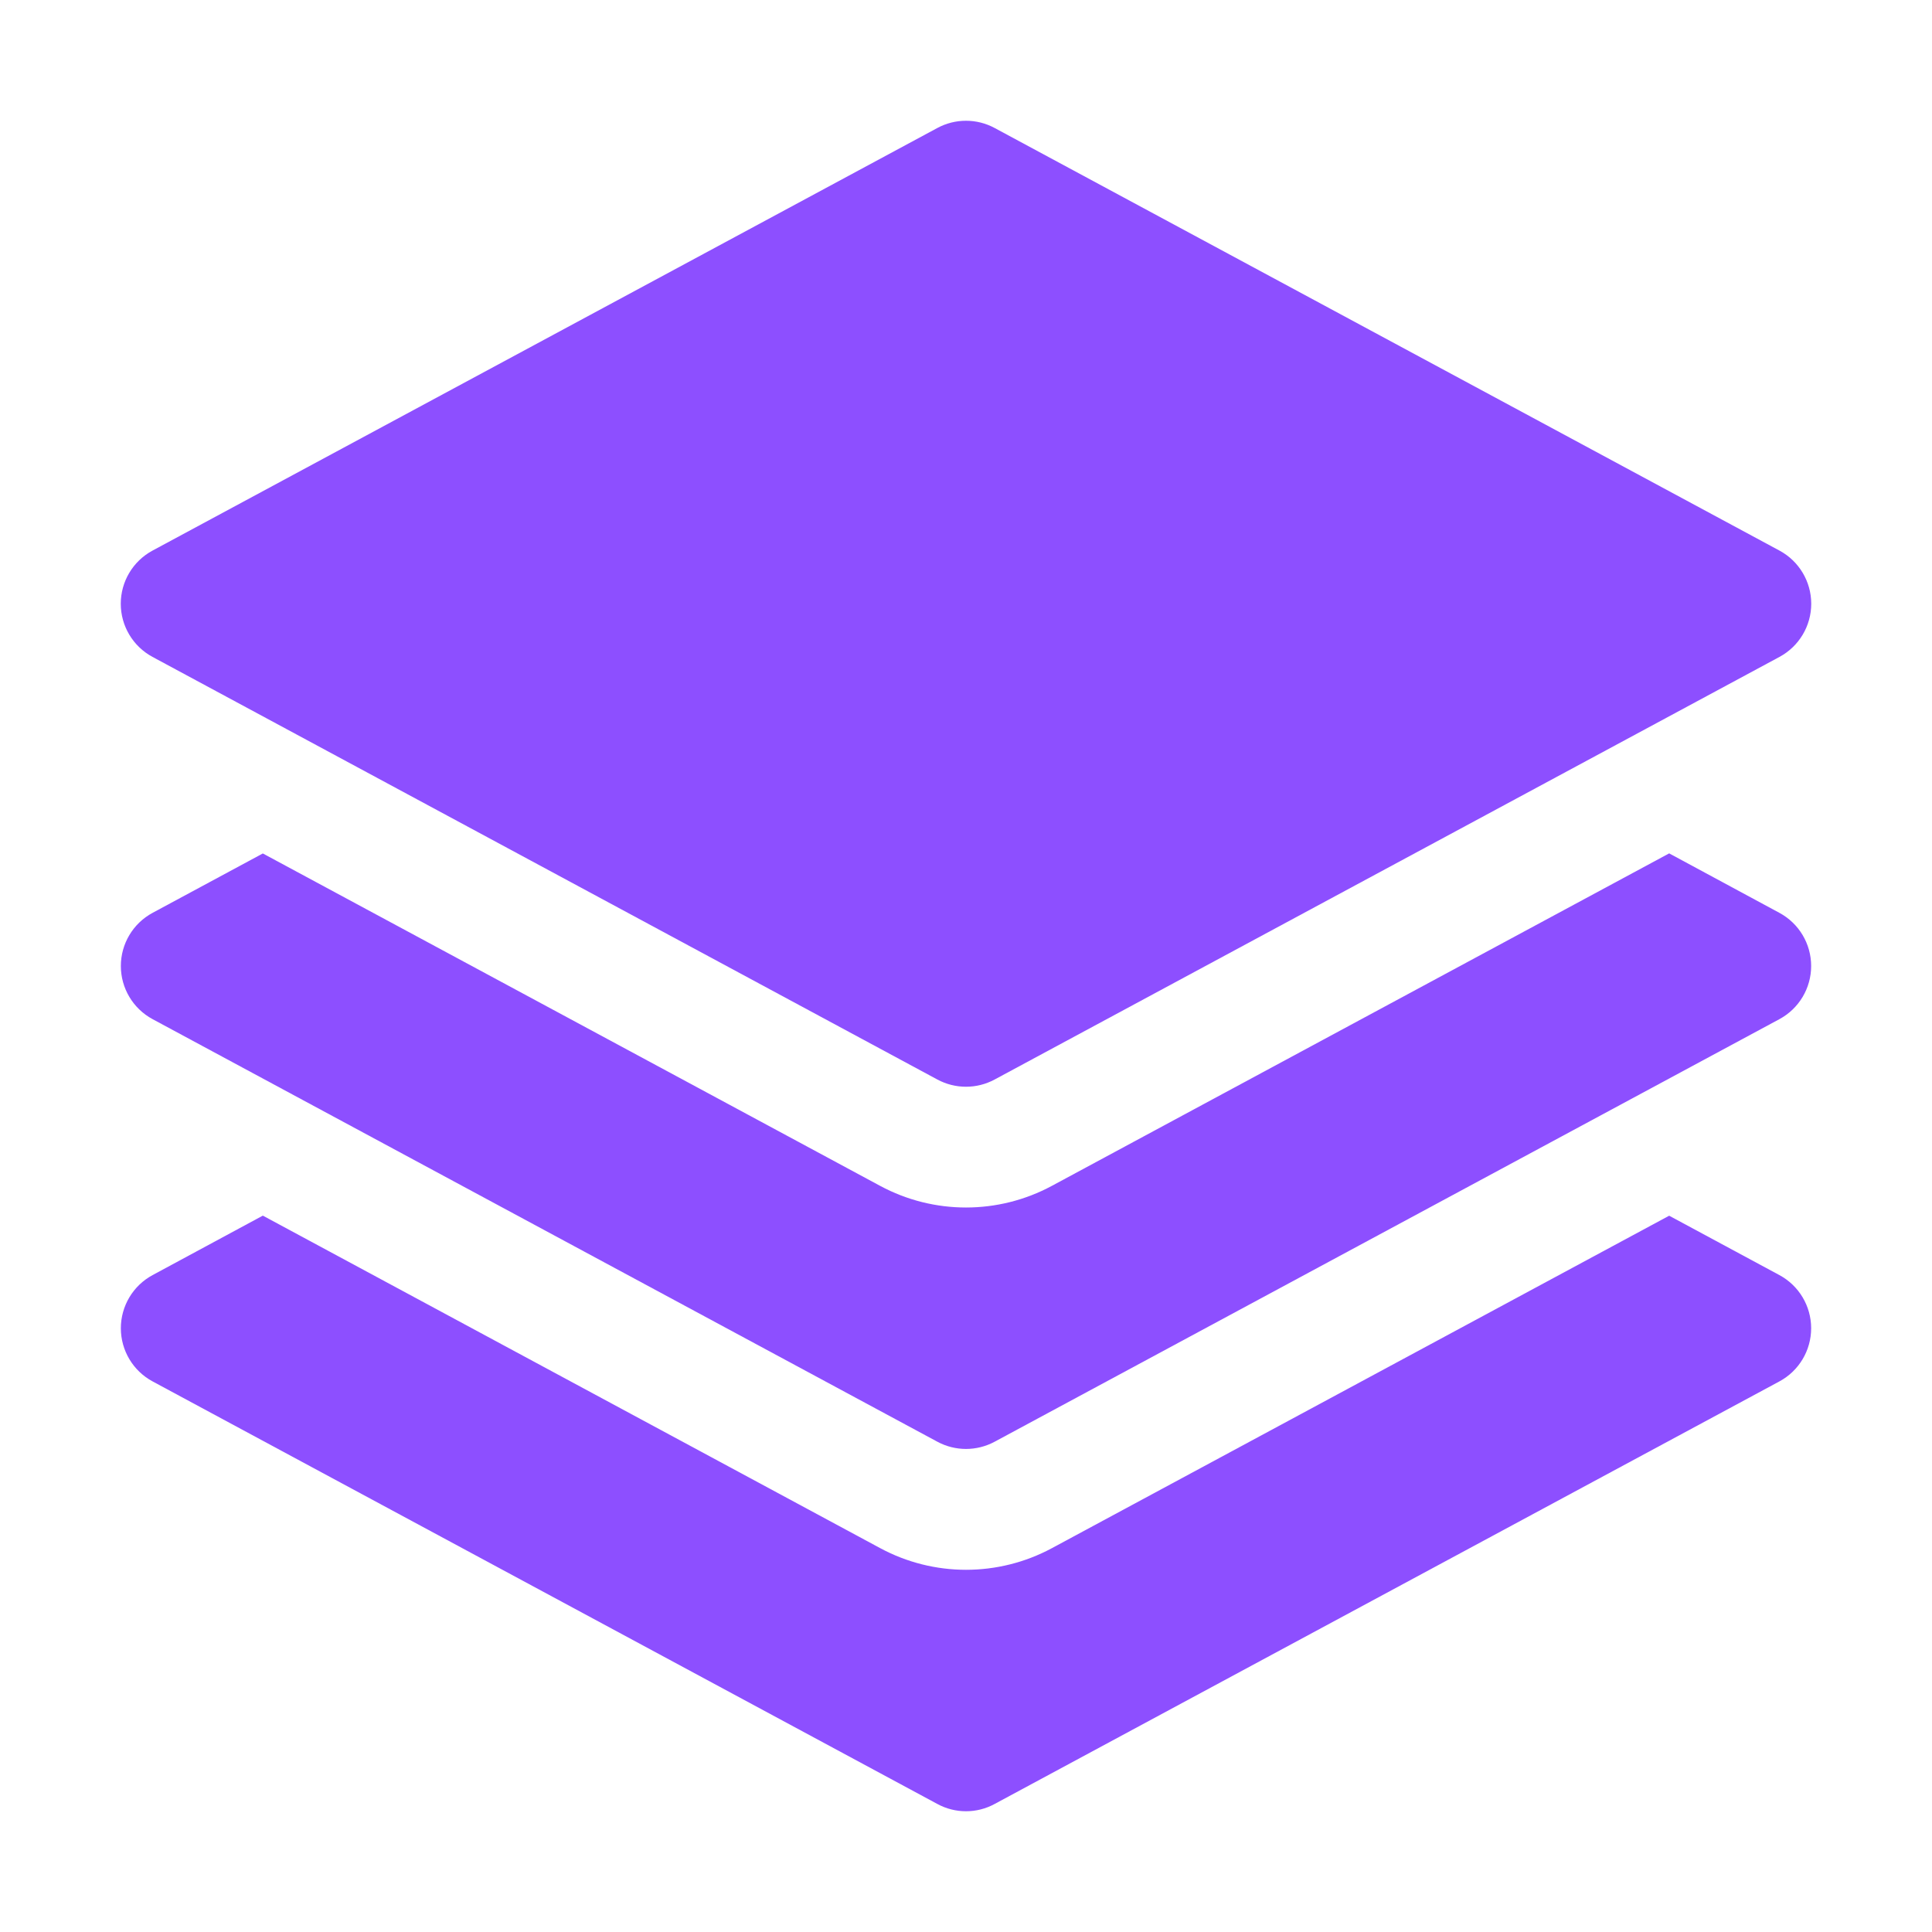
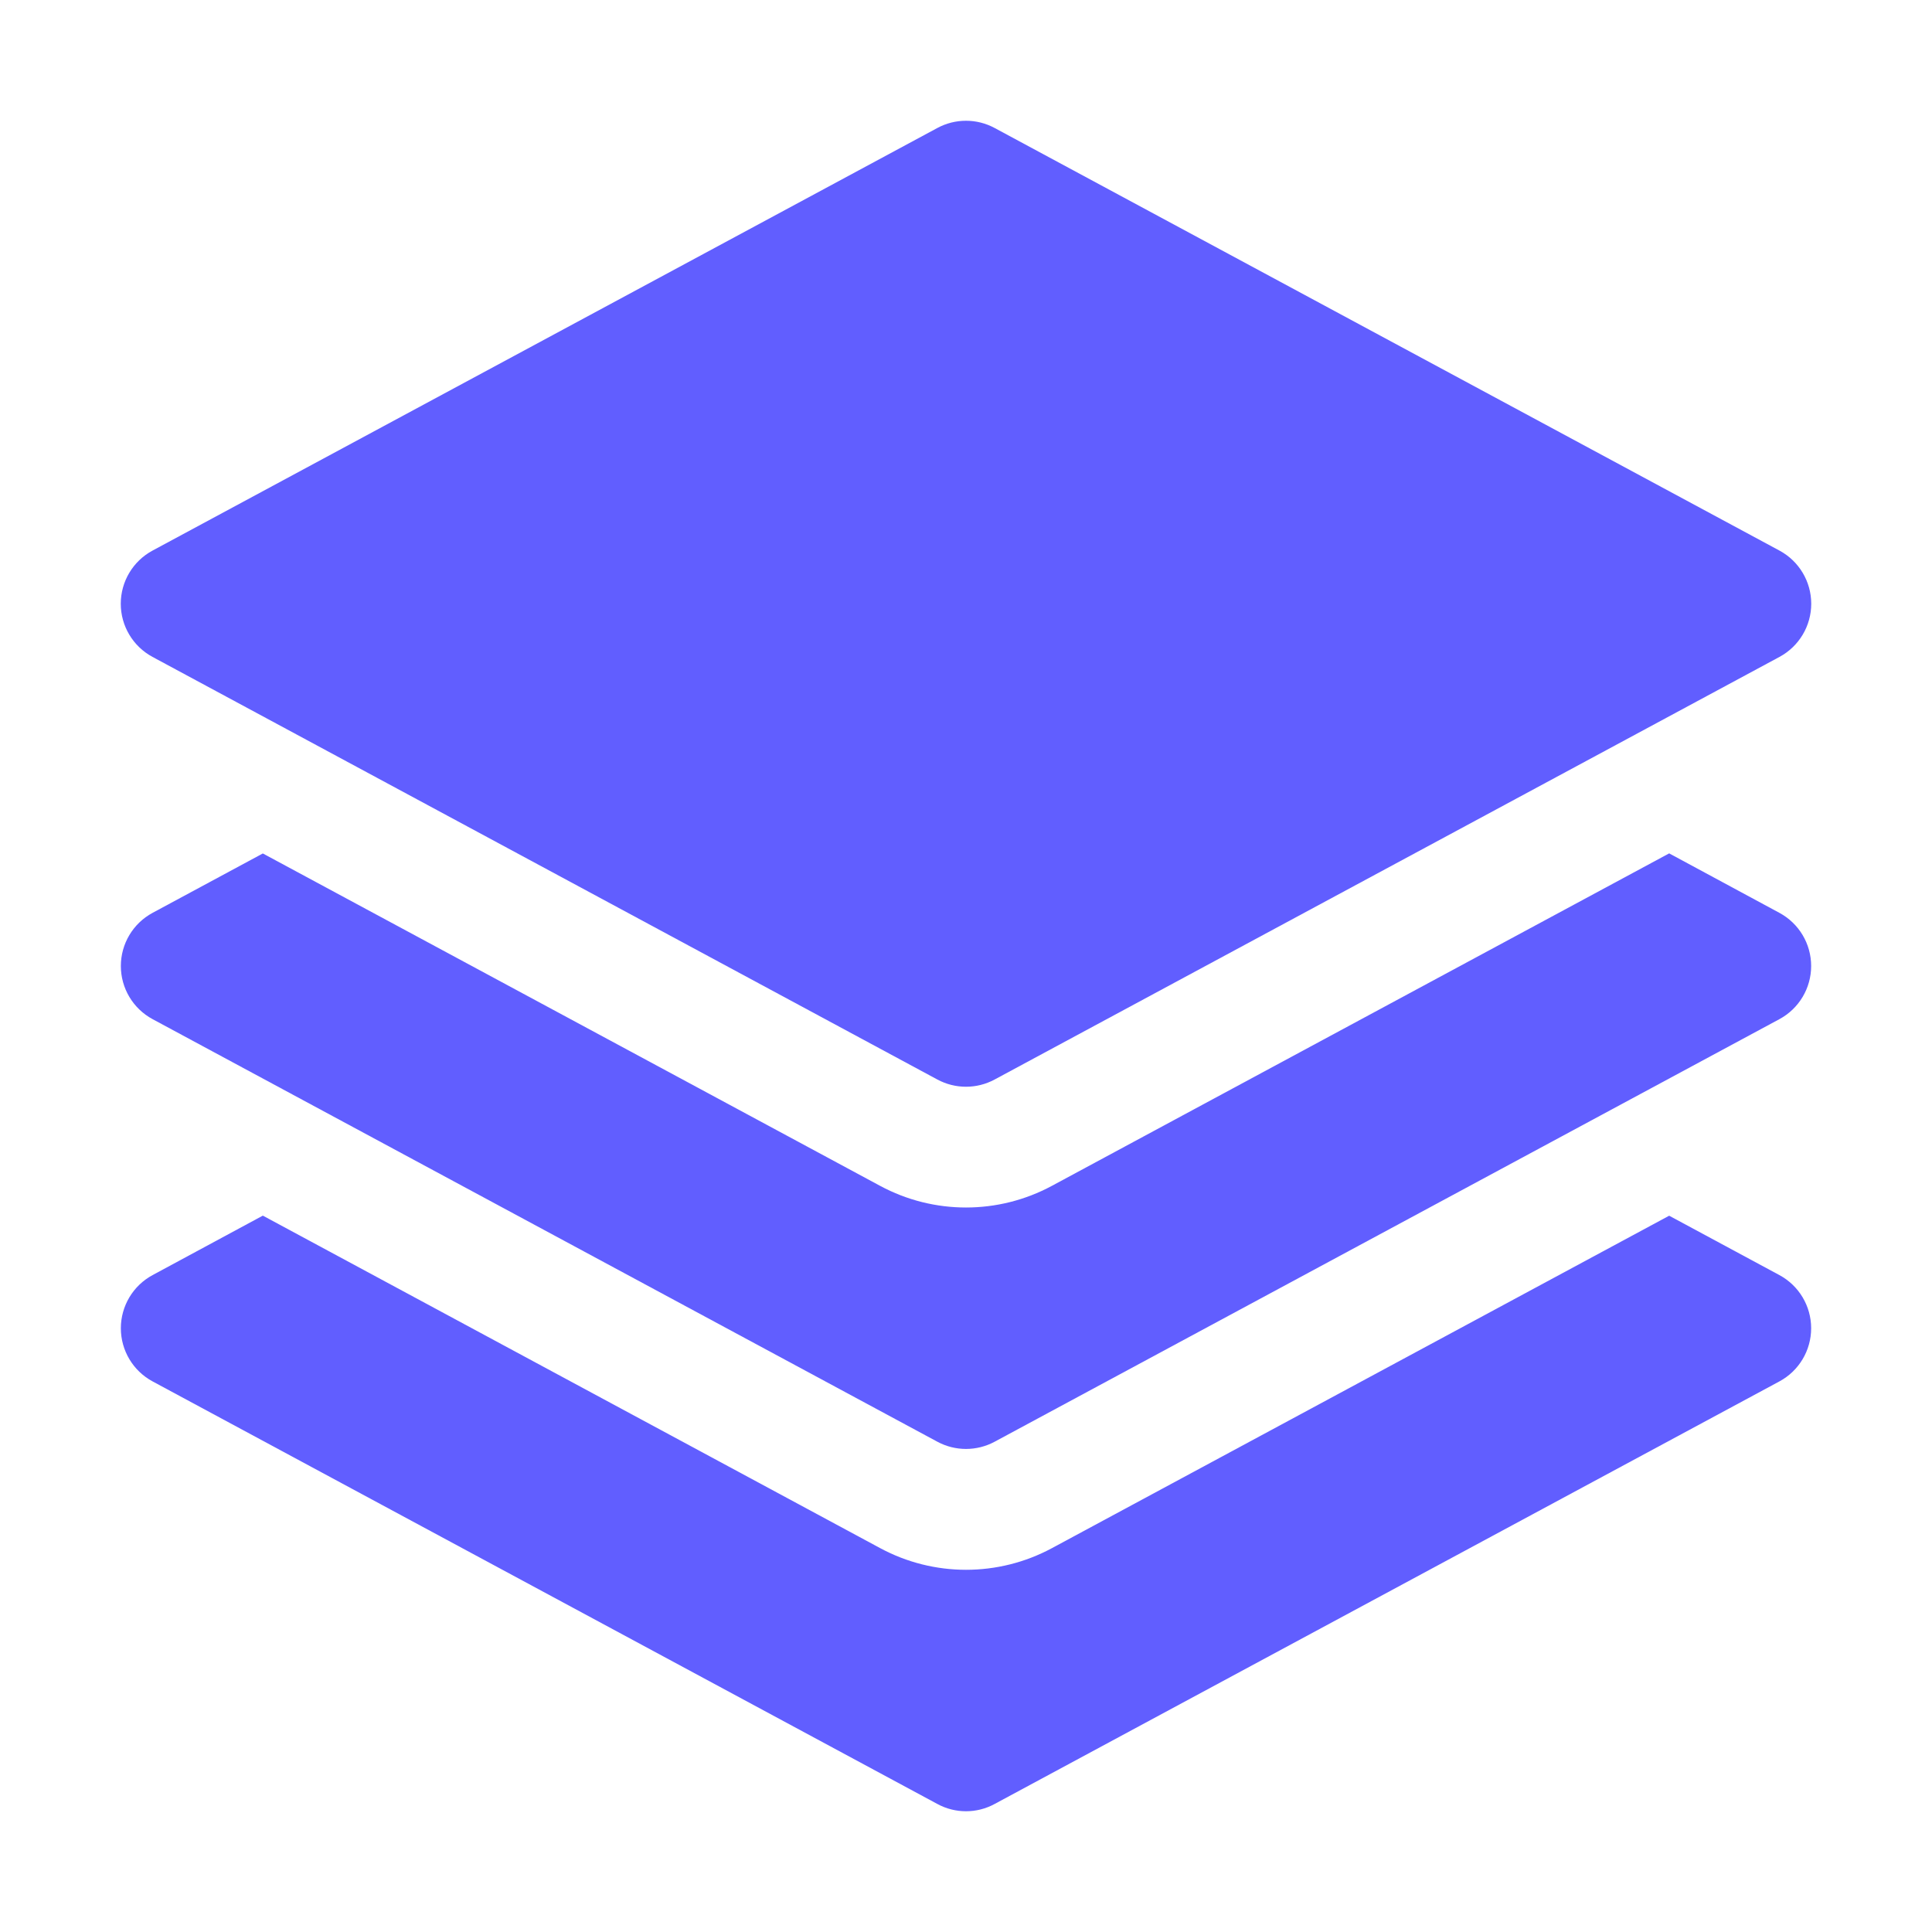
- <svg xmlns="http://www.w3.org/2000/svg" viewBox="0 0 24 24" fill="#8d4fff" class="size-6">
+ <svg xmlns="http://www.w3.org/2000/svg" viewBox="0 0 24 24" fill="#615eff" class="size-6">
  <path d="M11.644 1.59a.75.75 0 0 1 .712 0l9.75 5.25a.75.75 0 0 1 0 1.32l-9.75 5.25a.75.75 0 0 1-.712 0l-9.75-5.25a.75.75 0 0 1 0-1.32l9.75-5.25Z" />
  <path d="m3.265 10.602 7.668 4.129a2.25 2.25 0 0 0 2.134 0l7.668-4.13 1.37.739a.75.75 0 0 1 0 1.32l-9.75 5.25a.75.75 0 0 1-.71 0l-9.75-5.25a.75.75 0 0 1 0-1.32l1.37-.738Z" />
  <path d="m10.933 19.231-7.668-4.13-1.37.739a.75.75 0 0 0 0 1.32l9.75 5.25c.221.12.489.12.71 0l9.75-5.25a.75.75 0 0 0 0-1.32l-1.37-.738-7.668 4.13a2.25 2.25 0 0 1-2.134-.001Z" />
</svg>
